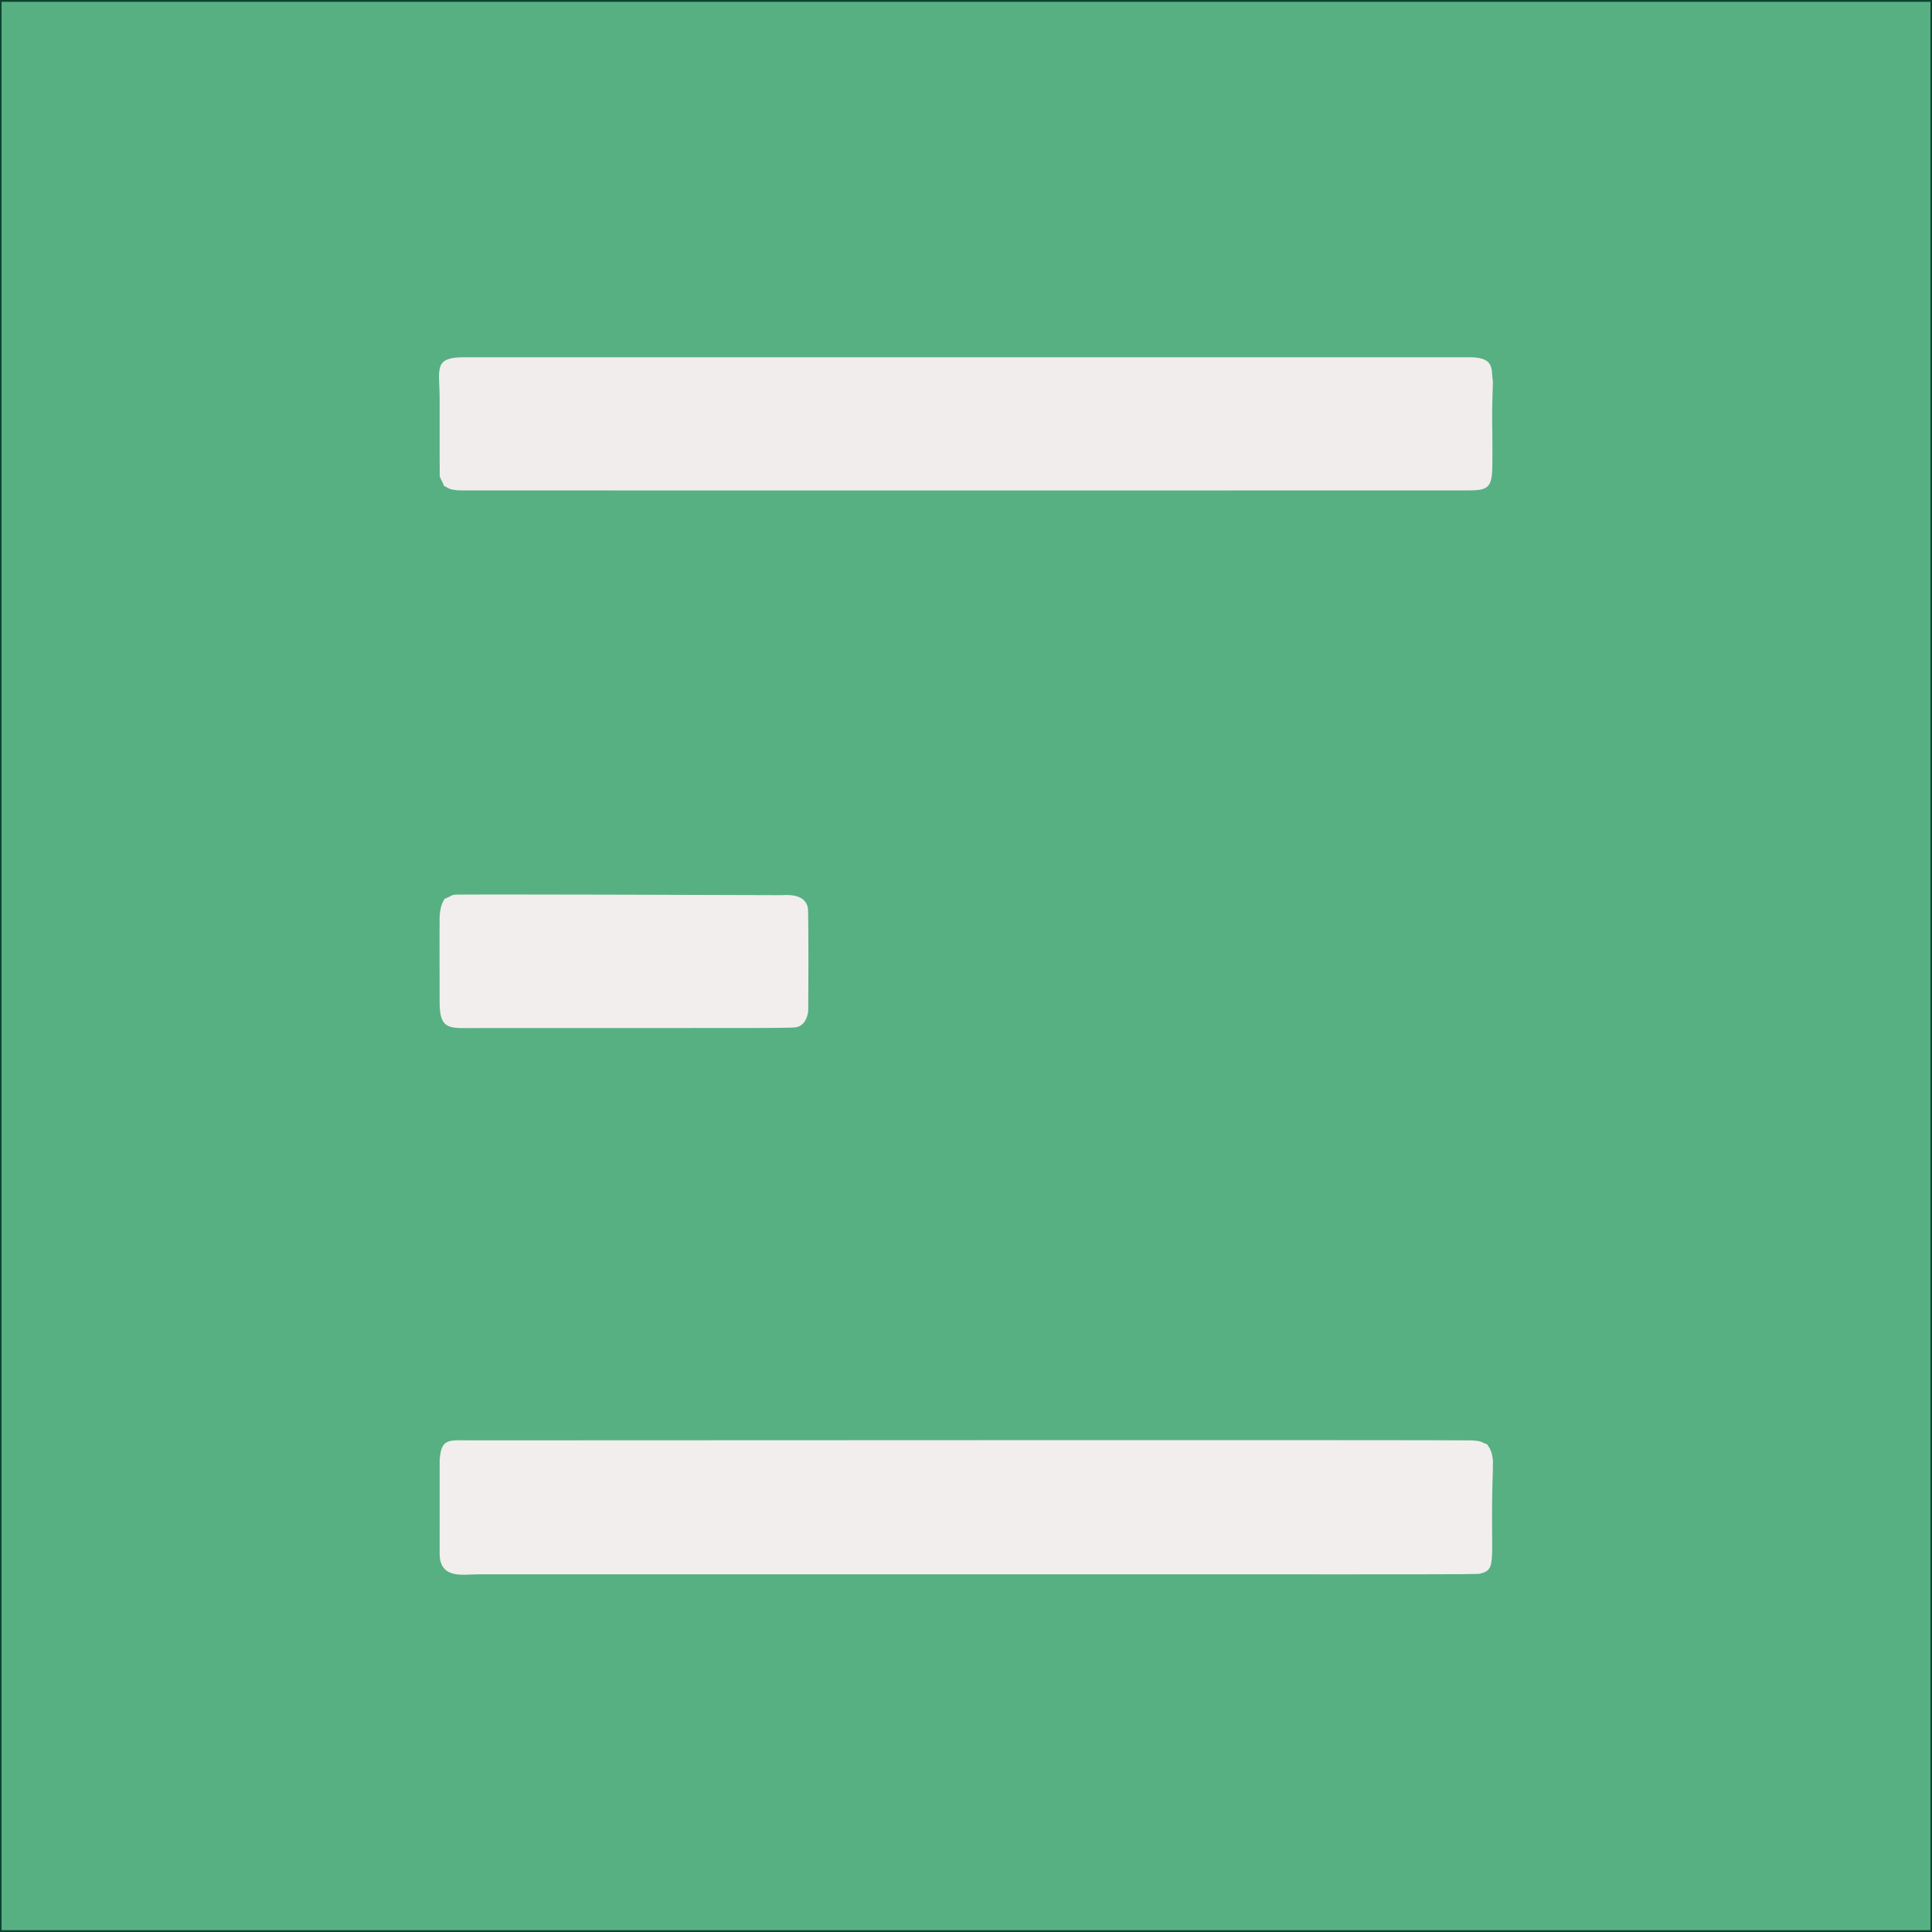
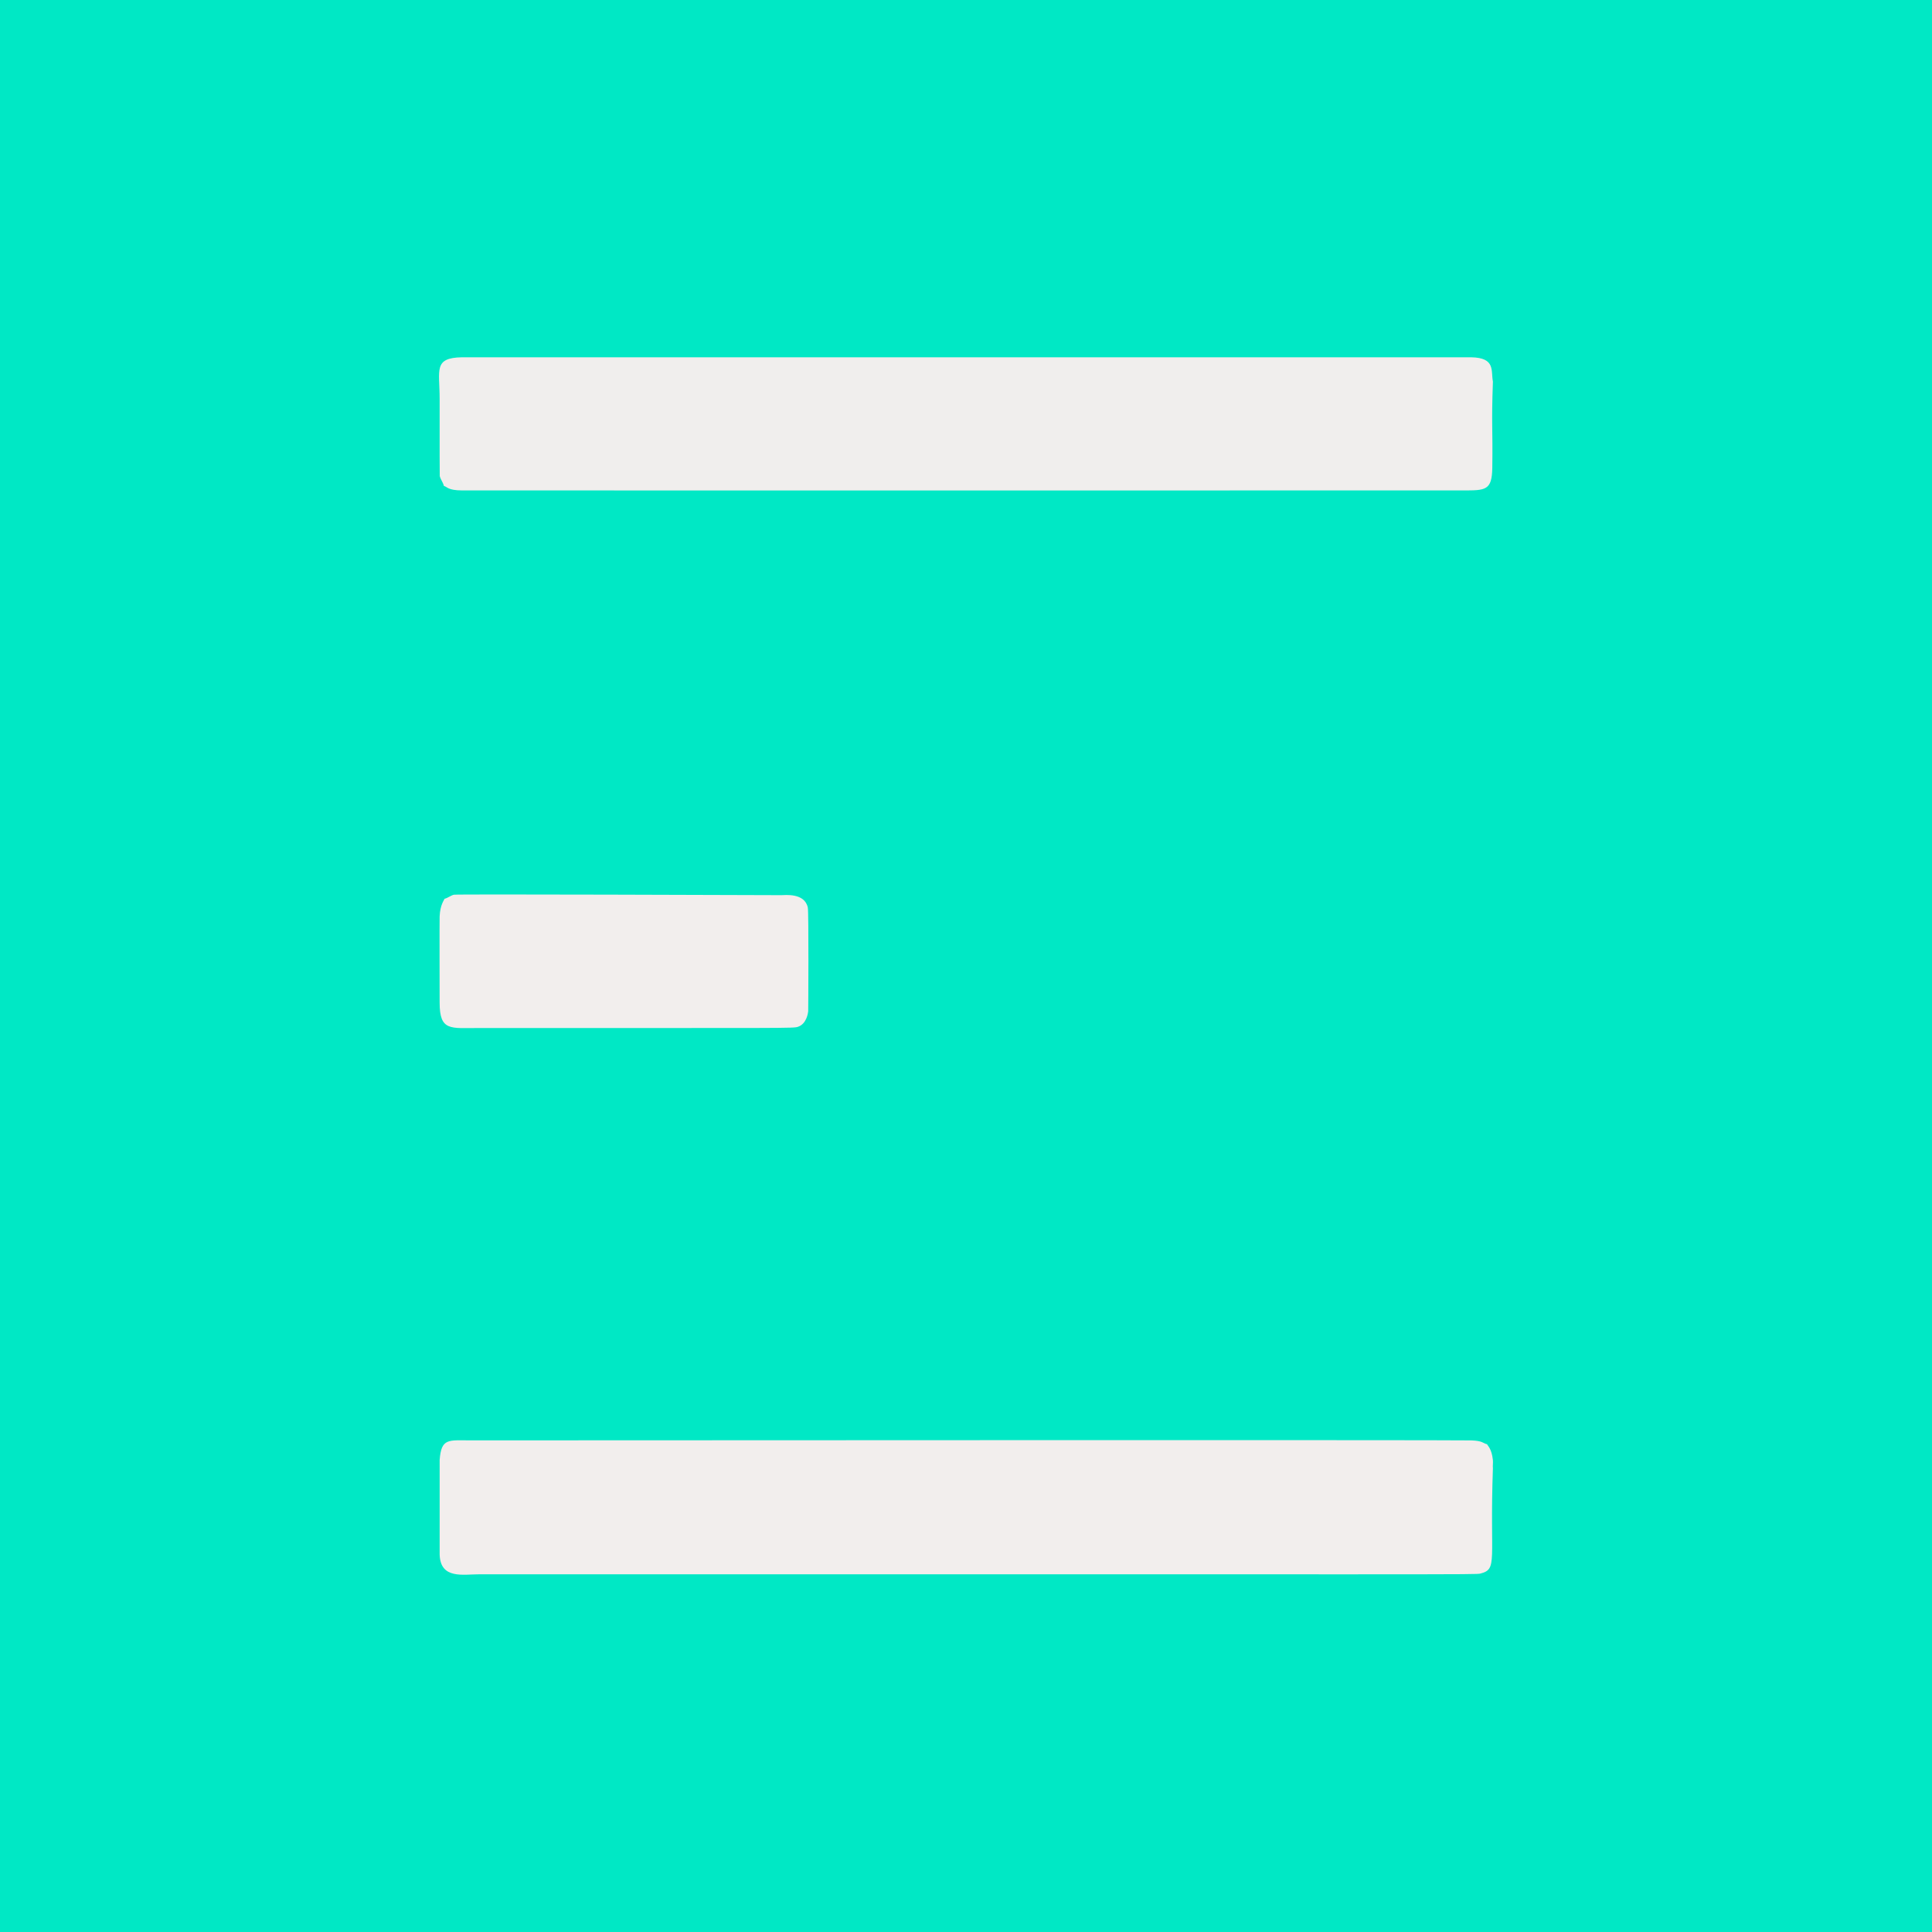
<svg xmlns="http://www.w3.org/2000/svg" width="100%" height="100%" viewBox="0 0 570 570" version="1.1" xml:space="preserve" style="fill-rule:evenodd;clip-rule:evenodd;stroke-linecap:round;stroke-linejoin:round;stroke-miterlimit:1.5;">
  <g transform="matrix(0.830823,0,0,0.97041,-82.44057,-7.66129)">
-     <rect x="99.228" y="7.895" width="686.067" height="587.381" style="fill:rgb(87,176,130);stroke:rgb(14,67,48);stroke-width:1.11px;" />
+     <rect x="99.228" y="7.895" width="686.067" height="587.381" style="fill:rgb(0,232,197);stroke:none;" />
  </g>
  <g transform="matrix(1,0,0,1,-135.9449,-12.6378)">
    <g transform="matrix(2.54489,0,0,2.54489,255.7299,98.48494)">
      <path d="M125.334,133.702C125.413,133.917 125.86,134.198 126.003,135.522C126.038,135.847 125.97,136.177 126.005,136.502C125.624,147.241 126.609,148.165 124.554,148.691C124.012,148.83 123.999,148.761 8.5,148.776C6.609,148.776 3.986,149.375 3.9,146.482C3.895,146.314 3.897,135.576 3.901,135.518C4.087,132.956 4.942,133.251 7.5,133.249C16.781,133.244 121.938,133.19 123.512,133.253C124.857,133.307 124.795,133.569 125.334,133.702Z" style="fill:rgb(242,238,237);" />
    </g>
    <g transform="matrix(2.54489,0,0,2.54489,255.7299,98.48494)">
      <path d="M126.006,10.505C125.82,15.707 126.003,15.691 125.934,20.512C125.896,23.148 125.132,23.122 122.499,23.122C113.219,23.123 8.893,23.136 6.506,23.123C4.834,23.114 4.792,22.701 4.394,22.603C4.299,22.199 4.007,21.859 3.911,21.455C3.894,21.381 3.898,18.138 3.898,12.5C3.898,9.152 3.152,7.744 6.504,7.686C6.575,7.685 123.271,7.683 123.493,7.687C126.34,7.742 125.761,9.251 126.006,10.505Z" style="fill:rgb(242,238,237);fill-opacity:0.99;" />
    </g>
    <g transform="matrix(2.54489,0,0,2.54489,255.7299,98.48494)">
      <path d="M4.467,70.463C4.851,70.371 5.17,70.085 5.553,69.993C5.9,69.911 40.469,70.033 43.506,70.044C43.92,70.045 46.216,69.749 46.582,71.482C46.697,72.026 46.636,83.433 46.626,83.515C46.606,83.685 46.449,84.977 45.434,85.305C44.868,85.488 44.848,85.439 8.5,85.445C5.141,85.445 3.905,85.843 3.897,82.497C3.896,81.698 3.875,73.026 3.898,72.508C3.957,71.148 4.421,70.629 4.467,70.463Z" style="fill:rgb(242,238,237);" />
    </g>
  </g>
</svg>
